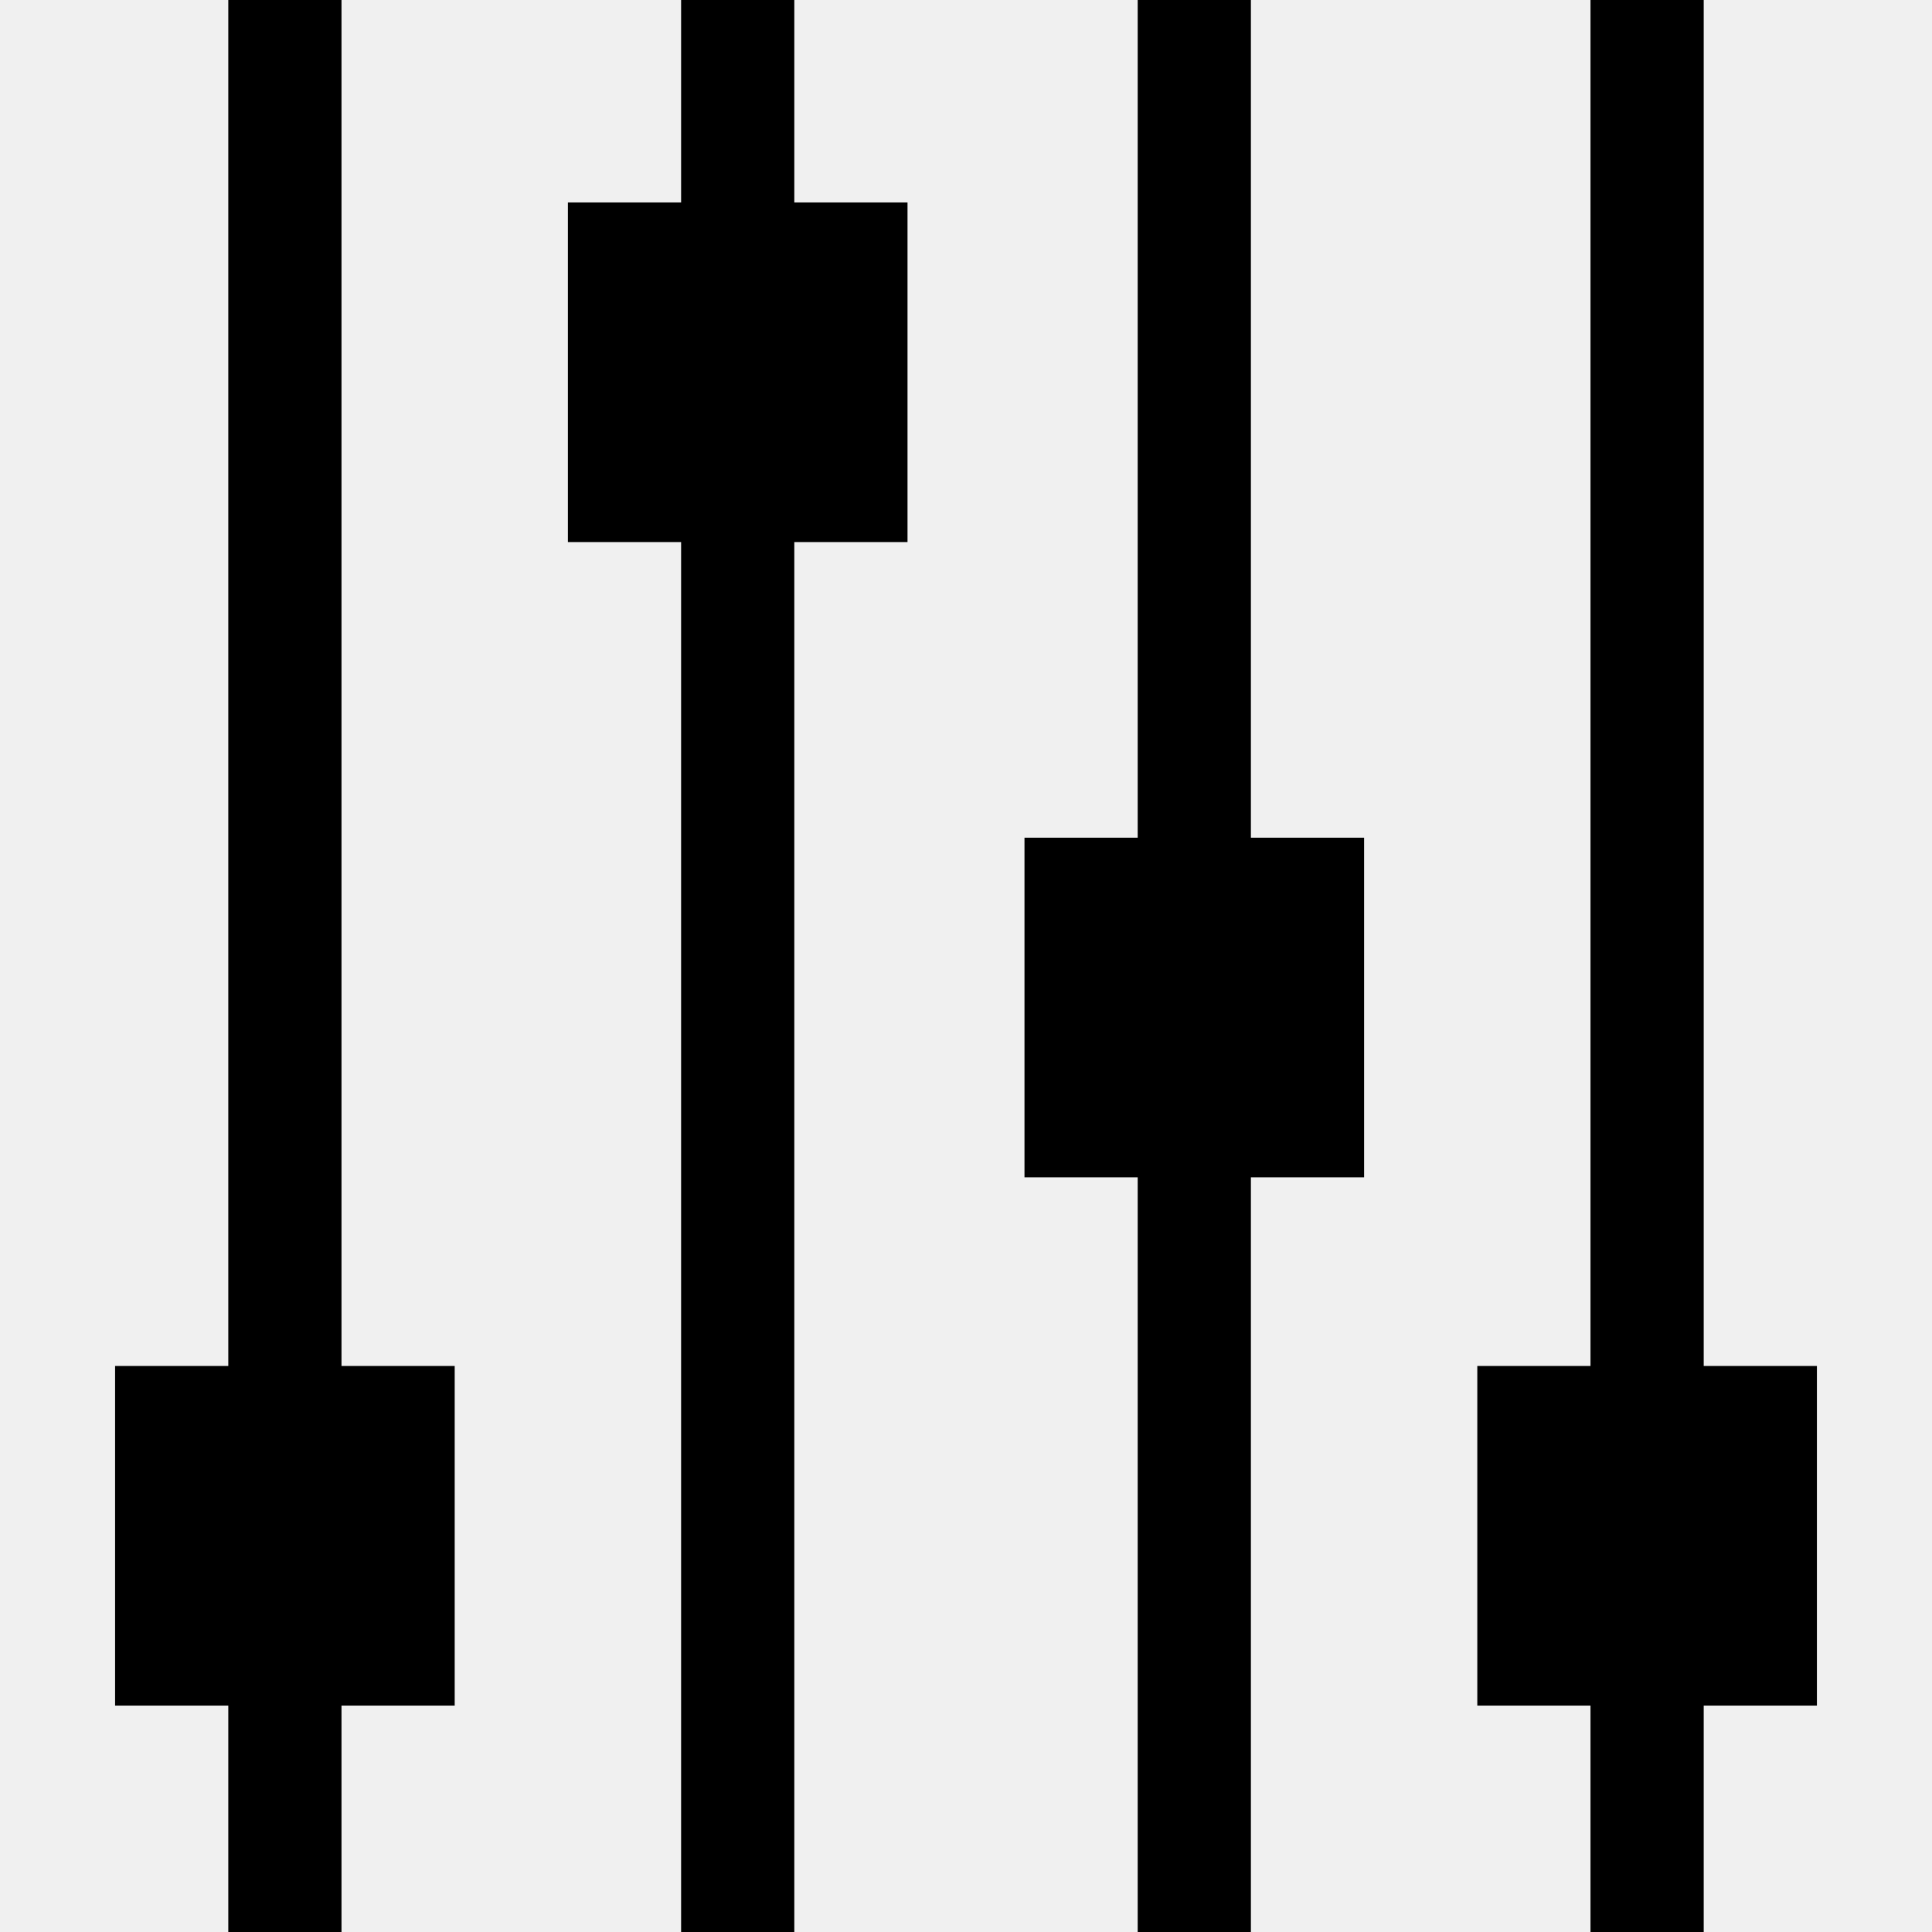
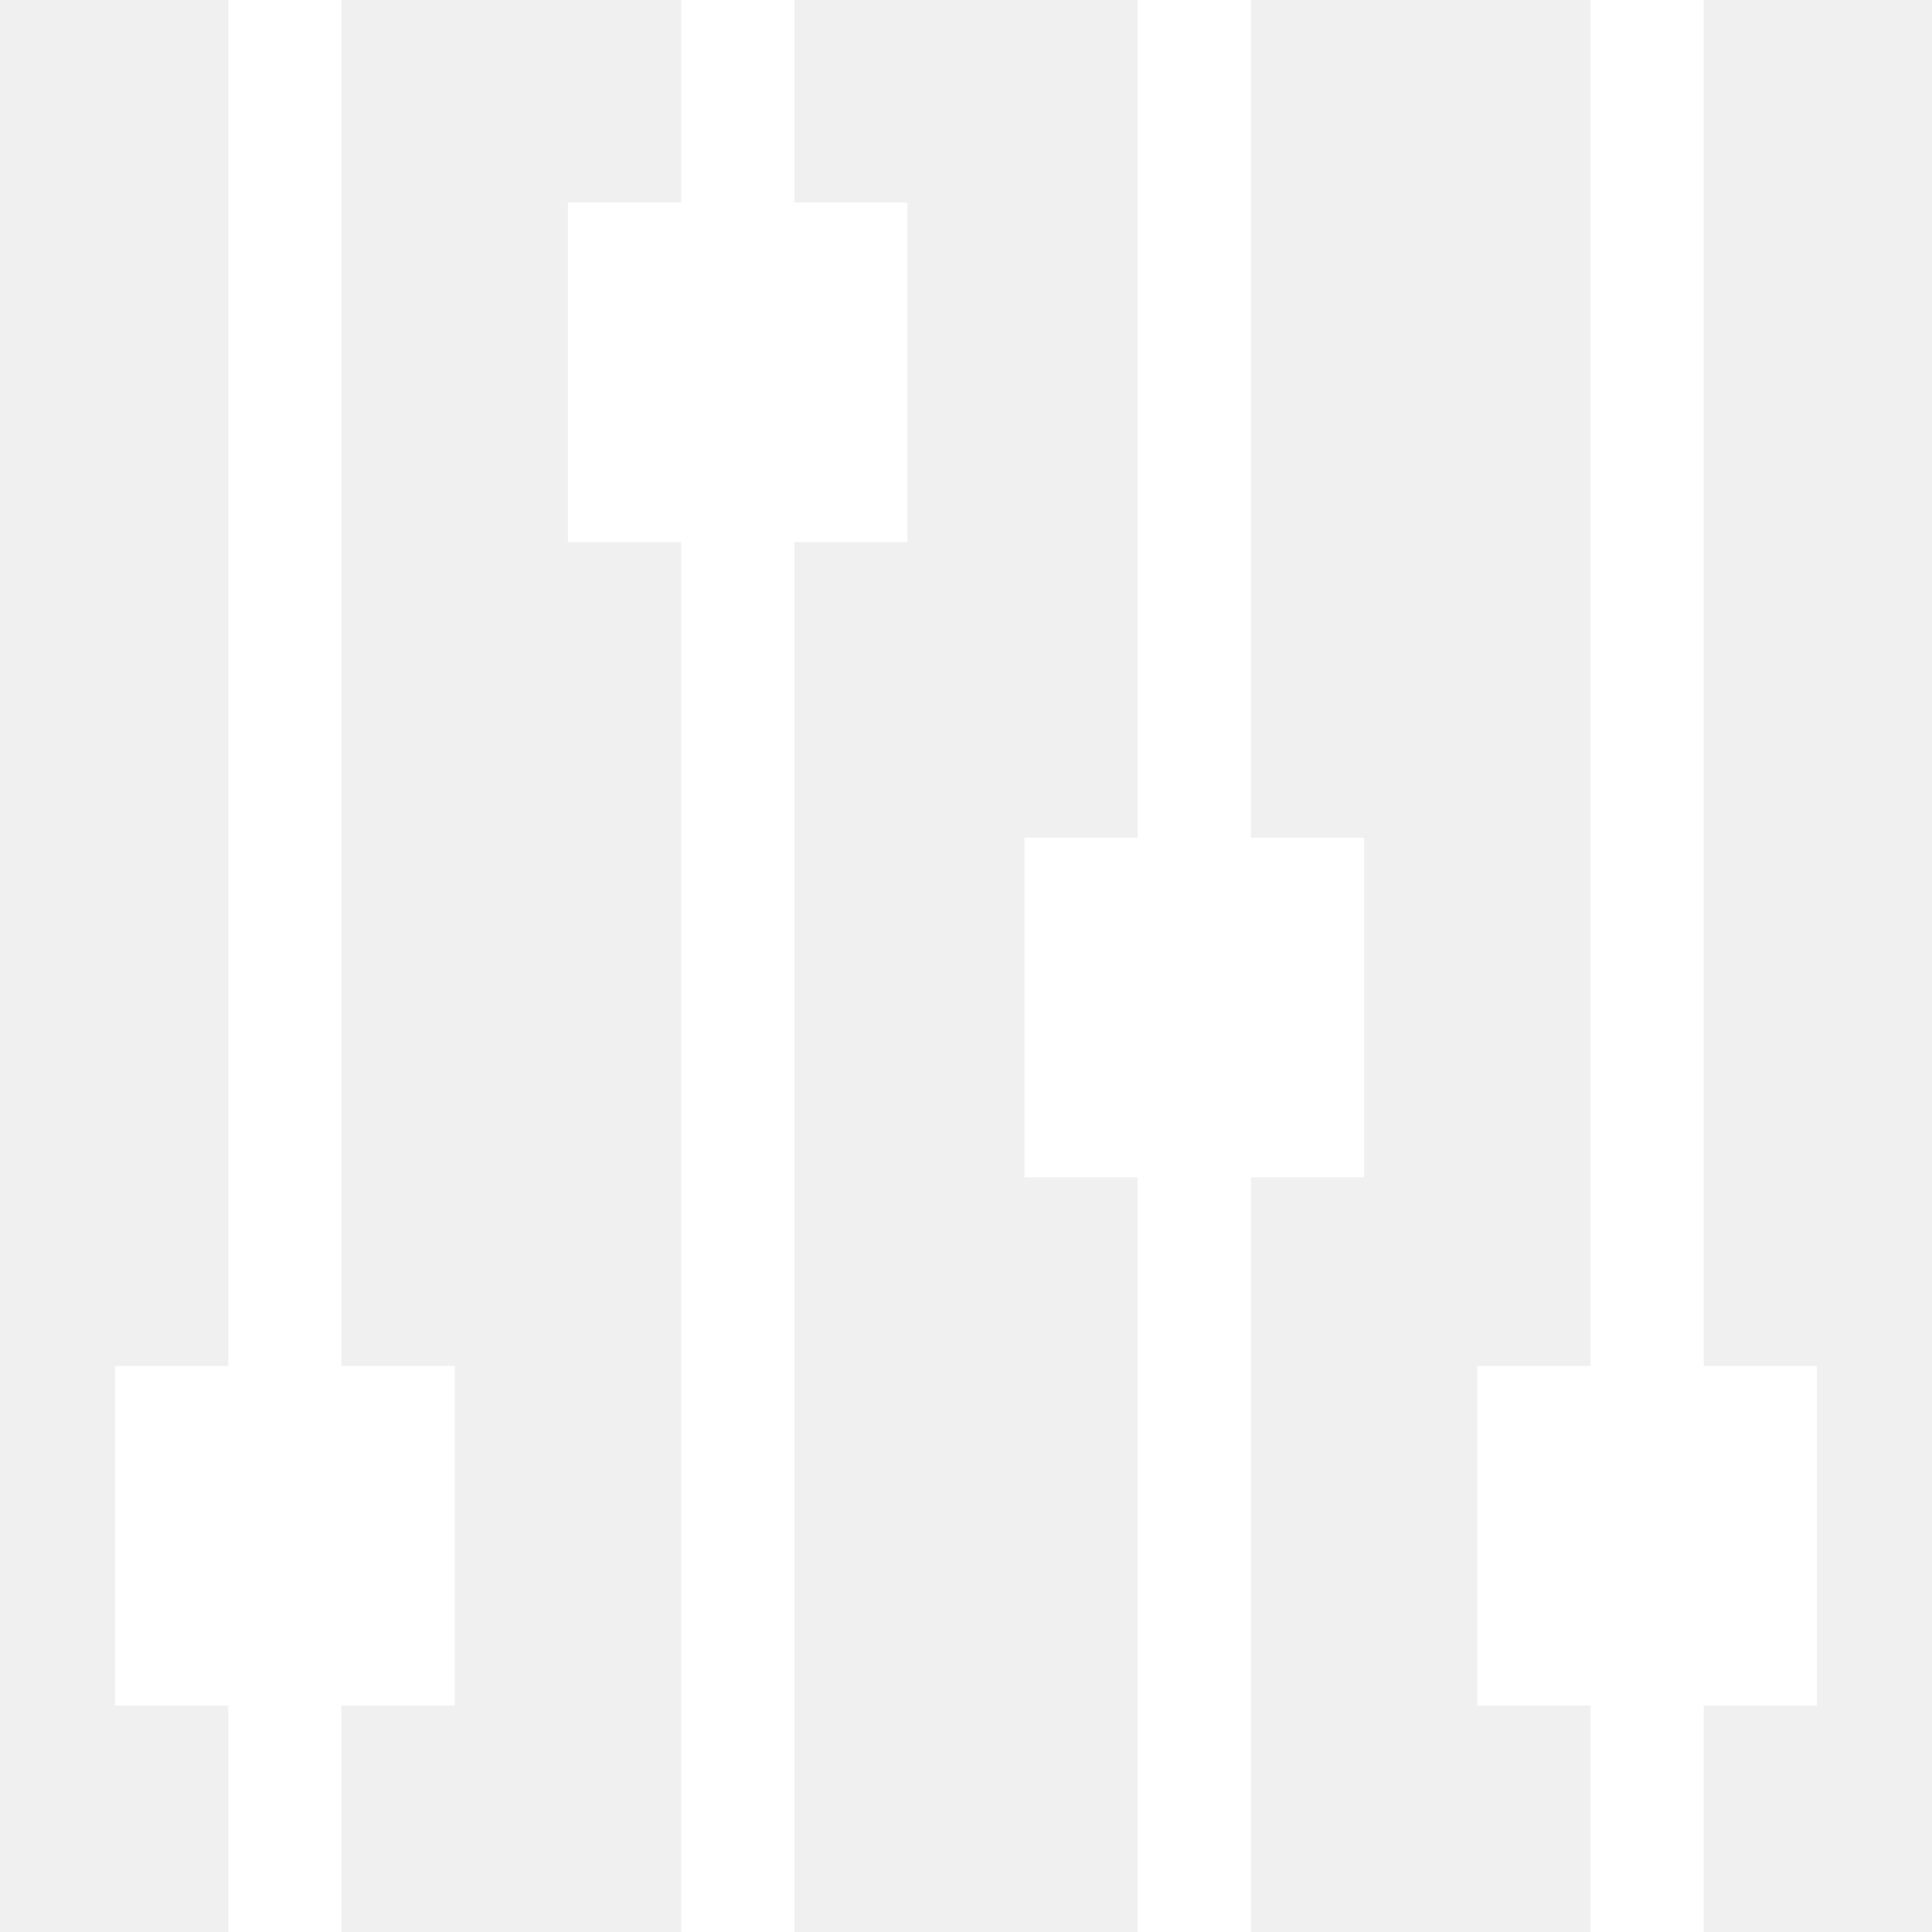
<svg xmlns="http://www.w3.org/2000/svg" id="Capa_1" enable-background="new 0 0 512 512" height="512" viewBox="0 0 512 512" width="512">
  <g>
-     <path d="m90.5 0h-30v362h-30v90h30v60h30v-60h30v-90h-30z" />
-     <path d="m451.5 362v-362h-30v362h-30v90h30v60h30v-60h30v-90z" />
-     <path d="m331.5 0h-30v222h-30v90h30v200h30v-200h30v-90h-30z" />
-     <path d="m210.5 0h-30v53.652h-30v90h30v368.348h30v-368.348h30v-90h-30z" />
+     <path fill="#fff" d="m90.5 0h-30v362h-30v90h30v60h30v-60h30v-90h-30z" />
+     <path fill="#fff" d="m451.5 362v-362h-30v362h-30v90h30v60h30v-60h30v-90z" />
+     <path fill="#fff" d="m331.5 0h-30v222h-30v90h30v200h30v-200h30v-90h-30z" />
+     <path fill="#fff" d="m210.5 0h-30v53.652h-30v90h30v368.348h30v-368.348h30v-90h-30z" />
  </g>
</svg>
